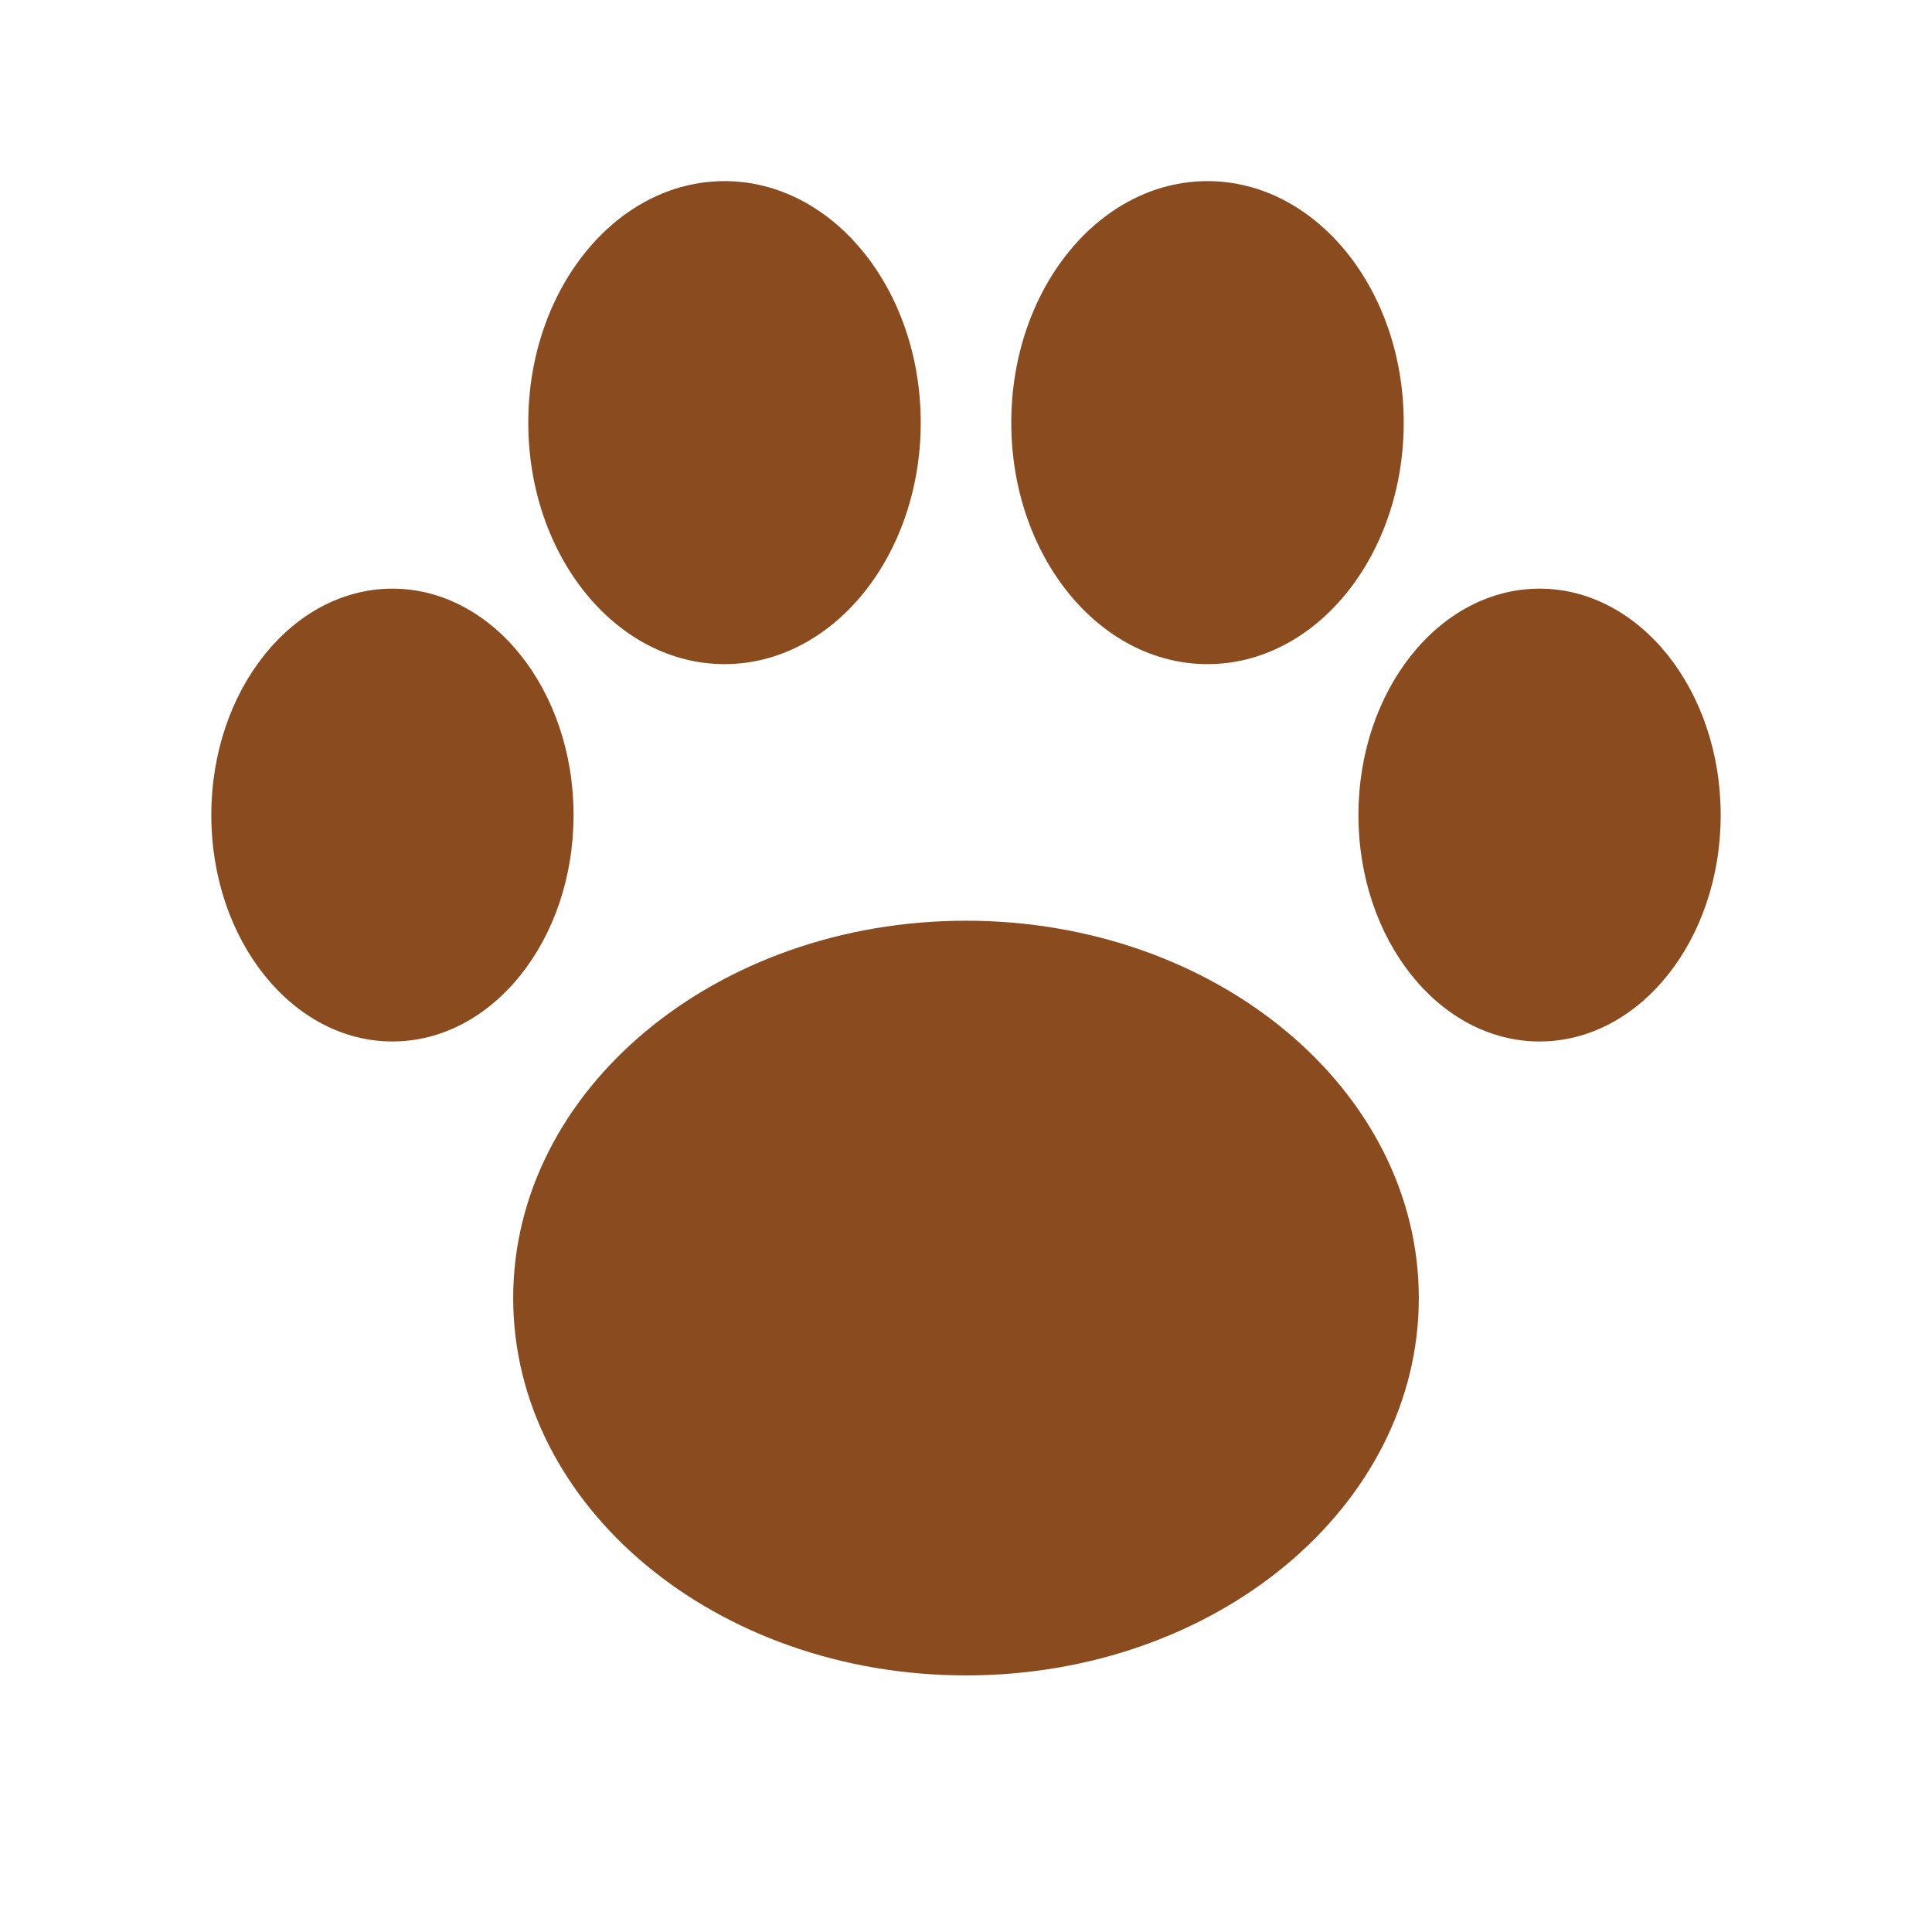
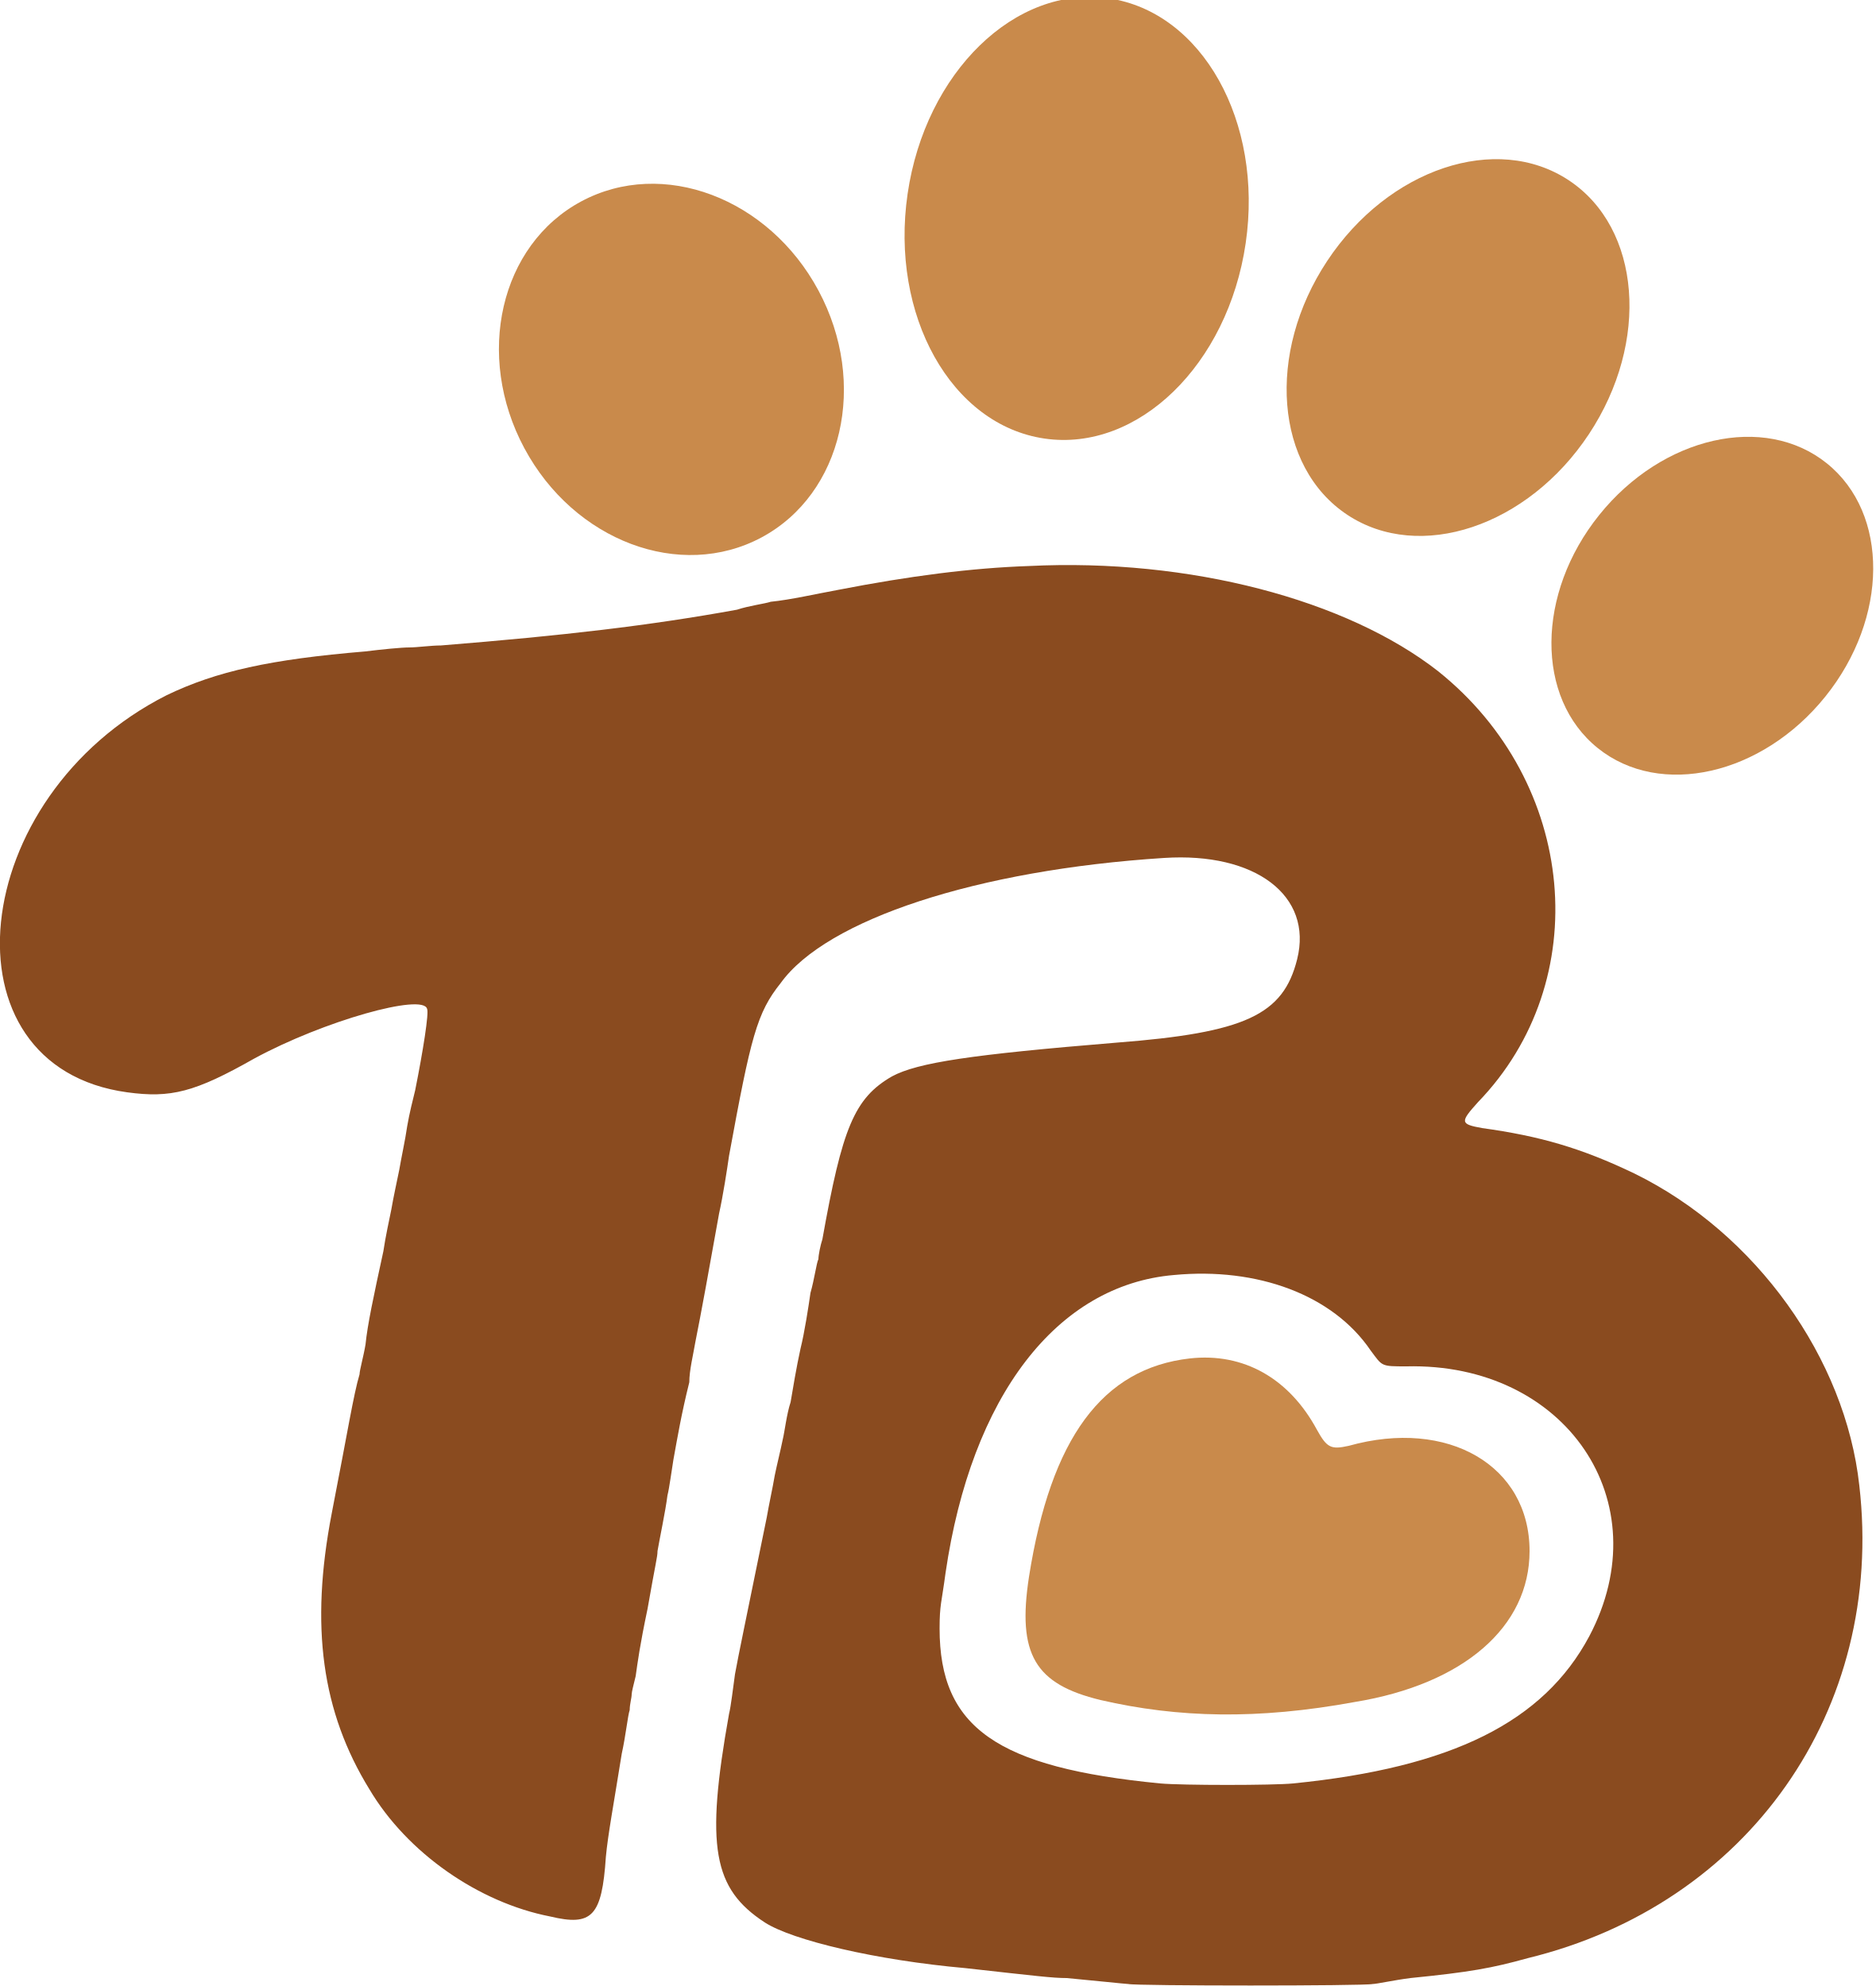
- <svg xmlns="http://www.w3.org/2000/svg" viewBox="0 0 64 64">
-   <g fill="#8A4B1F">
-     <ellipse cx="32" cy="43" rx="15" ry="12.5" />
-     <ellipse cx="13" cy="27" rx="6" ry="7.5" />
-     <ellipse cx="24" cy="14" rx="6.5" ry="8" />
-     <ellipse cx="40" cy="14" rx="6.5" ry="8" />
-     <ellipse cx="51" cy="27" rx="6" ry="7.5" />
+ <svg xmlns="http://www.w3.org/2000/svg" viewBox="0 0 94.4 100">
+   <path fill="#8A4B1F" fill-rule="evenodd" d="M51.8 28.5C48.9 28.6 45.8 29 42.2 29.7C41.1 29.9 39.8 30.2 38.8 30.3C38.5 30.4 37.7 30.5 37.1 30.7C32.7 31.5 28.4 32 22.2 32.5C21.7 32.5 21 32.6 20.6 32.6C20.2 32.6 19.2 32.7 18.4 32.8C13.6 33.2 10.9 33.8 8.4 35C-1.7 40.1 -3.1 53.7 6.4 55C8.6 55.3 9.8 55 12.8 53.3C16.3 51.4 21.3 50 21.5 50.8C21.6 51 21.3 52.9 20.9 54.9C20.8 55.3 20.6 56.1 20.5 56.7C20.4 57.4 20.2 58.3 20.1 58.9C20 59.4 19.8 60.3 19.7 60.9C19.6 61.4 19.4 62.3 19.3 63C18.8 65.3 18.5 66.7 18.4 67.7C18.3 68.3 18.1 69 18.1 69.2C17.8 70.2 17.5 72.1 16.7 76.2C15.6 81.9 16.2 86.2 18.6 90.1C20.5 93.3 24.1 95.8 27.7 96.5C29.8 97 30.3 96.5 30.5 93.5C30.6 92.4 30.9 90.8 31.3 88.3C31.5 87.4 31.6 86.4 31.7 86.1C31.7 85.8 31.8 85.5 31.8 85.3C31.8 85.2 31.9 84.8 32 84.4C32.1 83.7 32.2 82.9 32.6 81C33 78.7 33.1 78.4 33.1 78.1C33.2 77.5 33.5 76.1 33.6 75.3C33.7 74.9 33.8 74.1 33.9 73.5C34.1 72.4 34.3 71.2 34.7 69.6C34.7 69 34.9 68.2 35 67.6C35.3 66.1 35.7 63.9 36.2 61.1C36.4 60.2 36.6 58.9 36.7 58.2C37.8 52.2 38.1 51 39.3 49.5C41.6 46.3 49.2 43.8 58.6 43.2C63.2 42.9 66.1 45.1 65.3 48.3C64.6 51.1 62.7 52 56.2 52.5C48.9 53.1 46.2 53.5 44.9 54.2C43 55.3 42.4 56.8 41.4 62.4C41.3 62.7 41.2 63.2 41.2 63.4C41.1 63.6 41 64.4 40.8 65.1C40.7 65.8 40.5 67.1 40.3 67.9C40.1 68.8 39.9 70 39.8 70.6C39.6 71.2 39.5 72.1 39.4 72.5C39.3 73 39.1 73.8 39 74.3C38.9 74.9 38.7 75.8 38.6 76.4C37.5 81.8 37.2 83.2 37 84.3C36.9 85 36.8 85.9 36.7 86.3C35.5 93 35.9 95.1 38.5 96.8C39.9 97.7 44.1 98.7 48.6 99.1C52.2 99.5 53 99.6 53.7 99.6C54.8 99.7 56.7 99.9 56.8 99.9C57.2 100 68.7 100 69.1 99.9C69.3 99.9 70.2 99.7 71 99.6C74 99.3 75.1 99.1 76.9 98.6C88 95.9 94.9 86.1 93.6 74.8C92.9 68.4 88.4 62.1 82.3 59.1C79.6 57.8 77.5 57.2 74.6 56.8C73.5 56.6 73.5 56.5 74.4 55.5C80.3 49.4 79.4 39.4 72.4 33.8C67.8 30.2 59.9 28.1 51.8 28.5M59.1 64.2C53.2 64.7 48.9 70.3 47.6 79.2C47.4 80.7 47.3 80.8 47.3 82C47.3 87 50.2 89 58.4 89.8C59.5 89.9 64.1 89.9 65.1 89.8C73.1 89 77.7 86.7 80 82.4C83.6 75.6 78.8 68.6 70.8 68.8C69.5 68.8 69.6 68.8 69 68C67.1 65.2 63.3 63.8 59.1 64.2" />
+   <g fill="#C98A4B">
+     <path d="M59.9 68.4C55.5 68.9 52.9 72.4 51.8 79.4C51.2 83.3 52.1 84.8 55.4 85.6C59.3 86.5 63.3 86.6 68.2 85.7C73.7 84.8 77 81.9 77 78.1C77 73.8 72.9 71.4 67.9 72.8C67 73 66.8 72.9 66.3 72C64.9 69.4 62.6 68.1 59.9 68.4" />
+     <ellipse cx="33.8" cy="18.6" rx="9.6" ry="8.4" transform="rotate(61.8 33.8 18.6)" />
+     <ellipse cx="54.2" cy="11" rx="11.2" ry="8.6" transform="rotate(-81.7 54.2 11)" />
+     <ellipse cx="73.4" cy="17.5" rx="10.1" ry="7.9" transform="rotate(-56.5 73.4 17.5)" />
+     <ellipse cx="86.2" cy="30.5" rx="9.2" ry="7.3" transform="rotate(-51.2 86.2 30.5)" />
  </g>
</svg>
